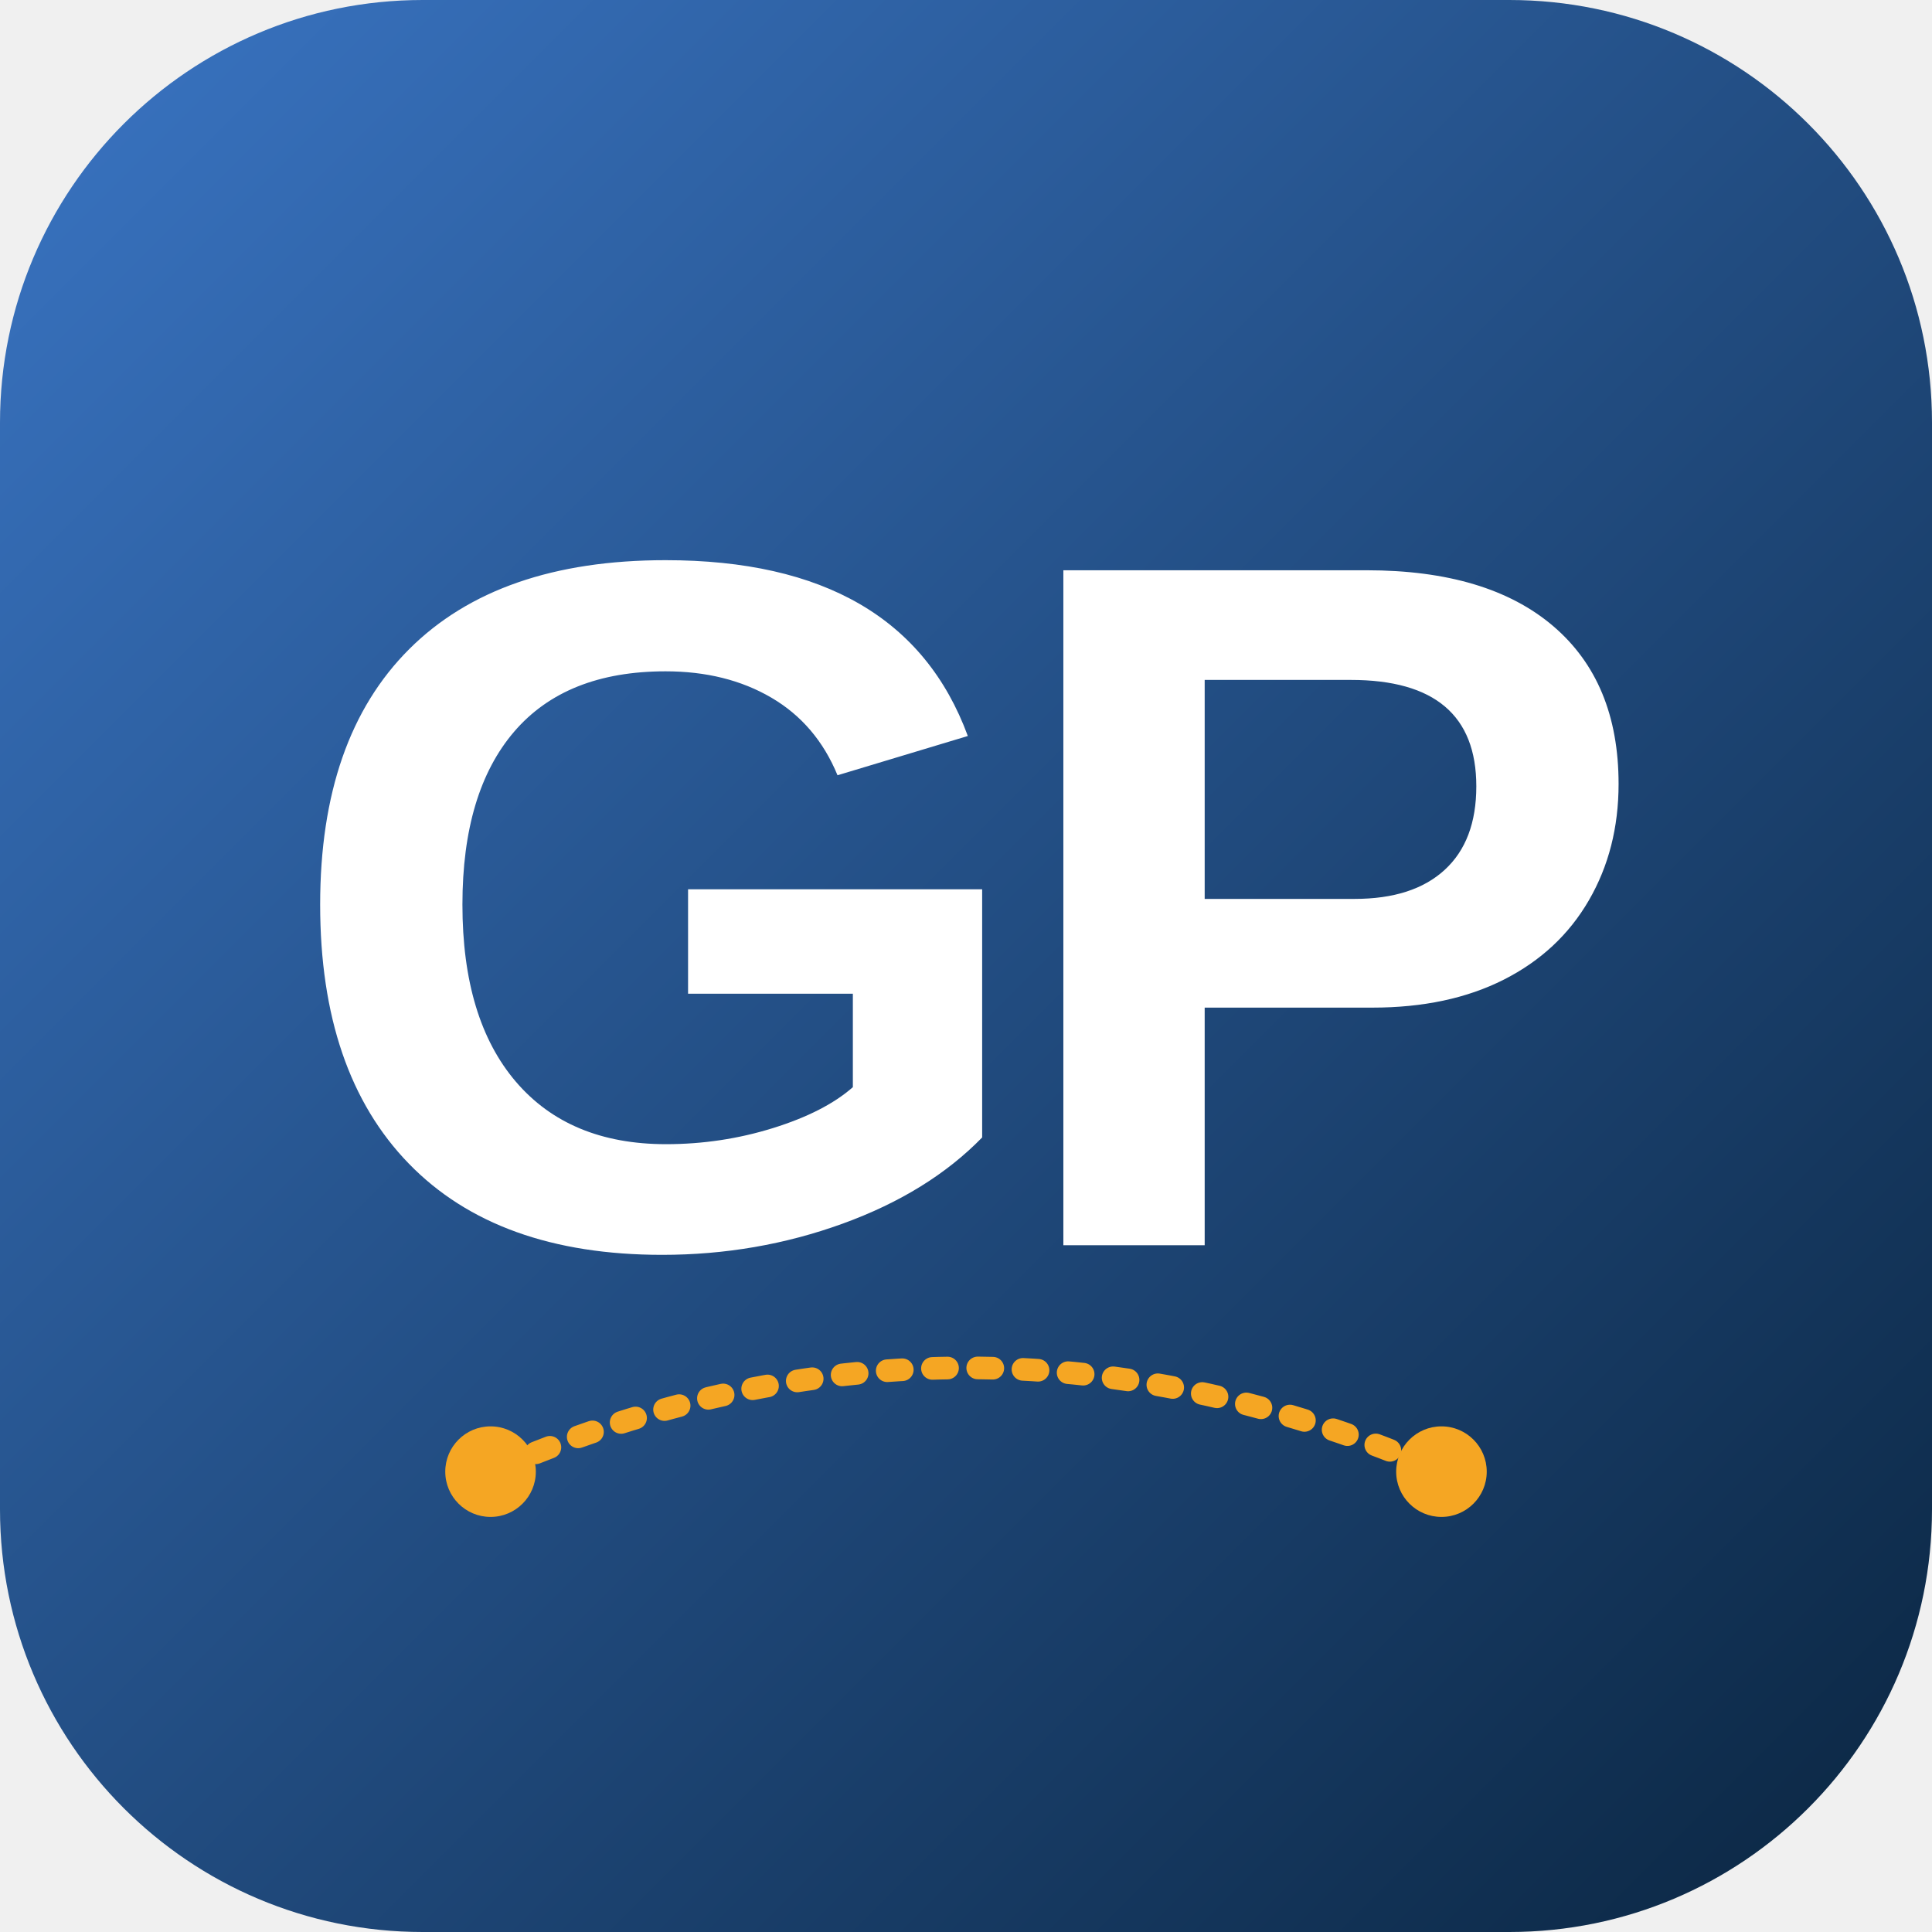
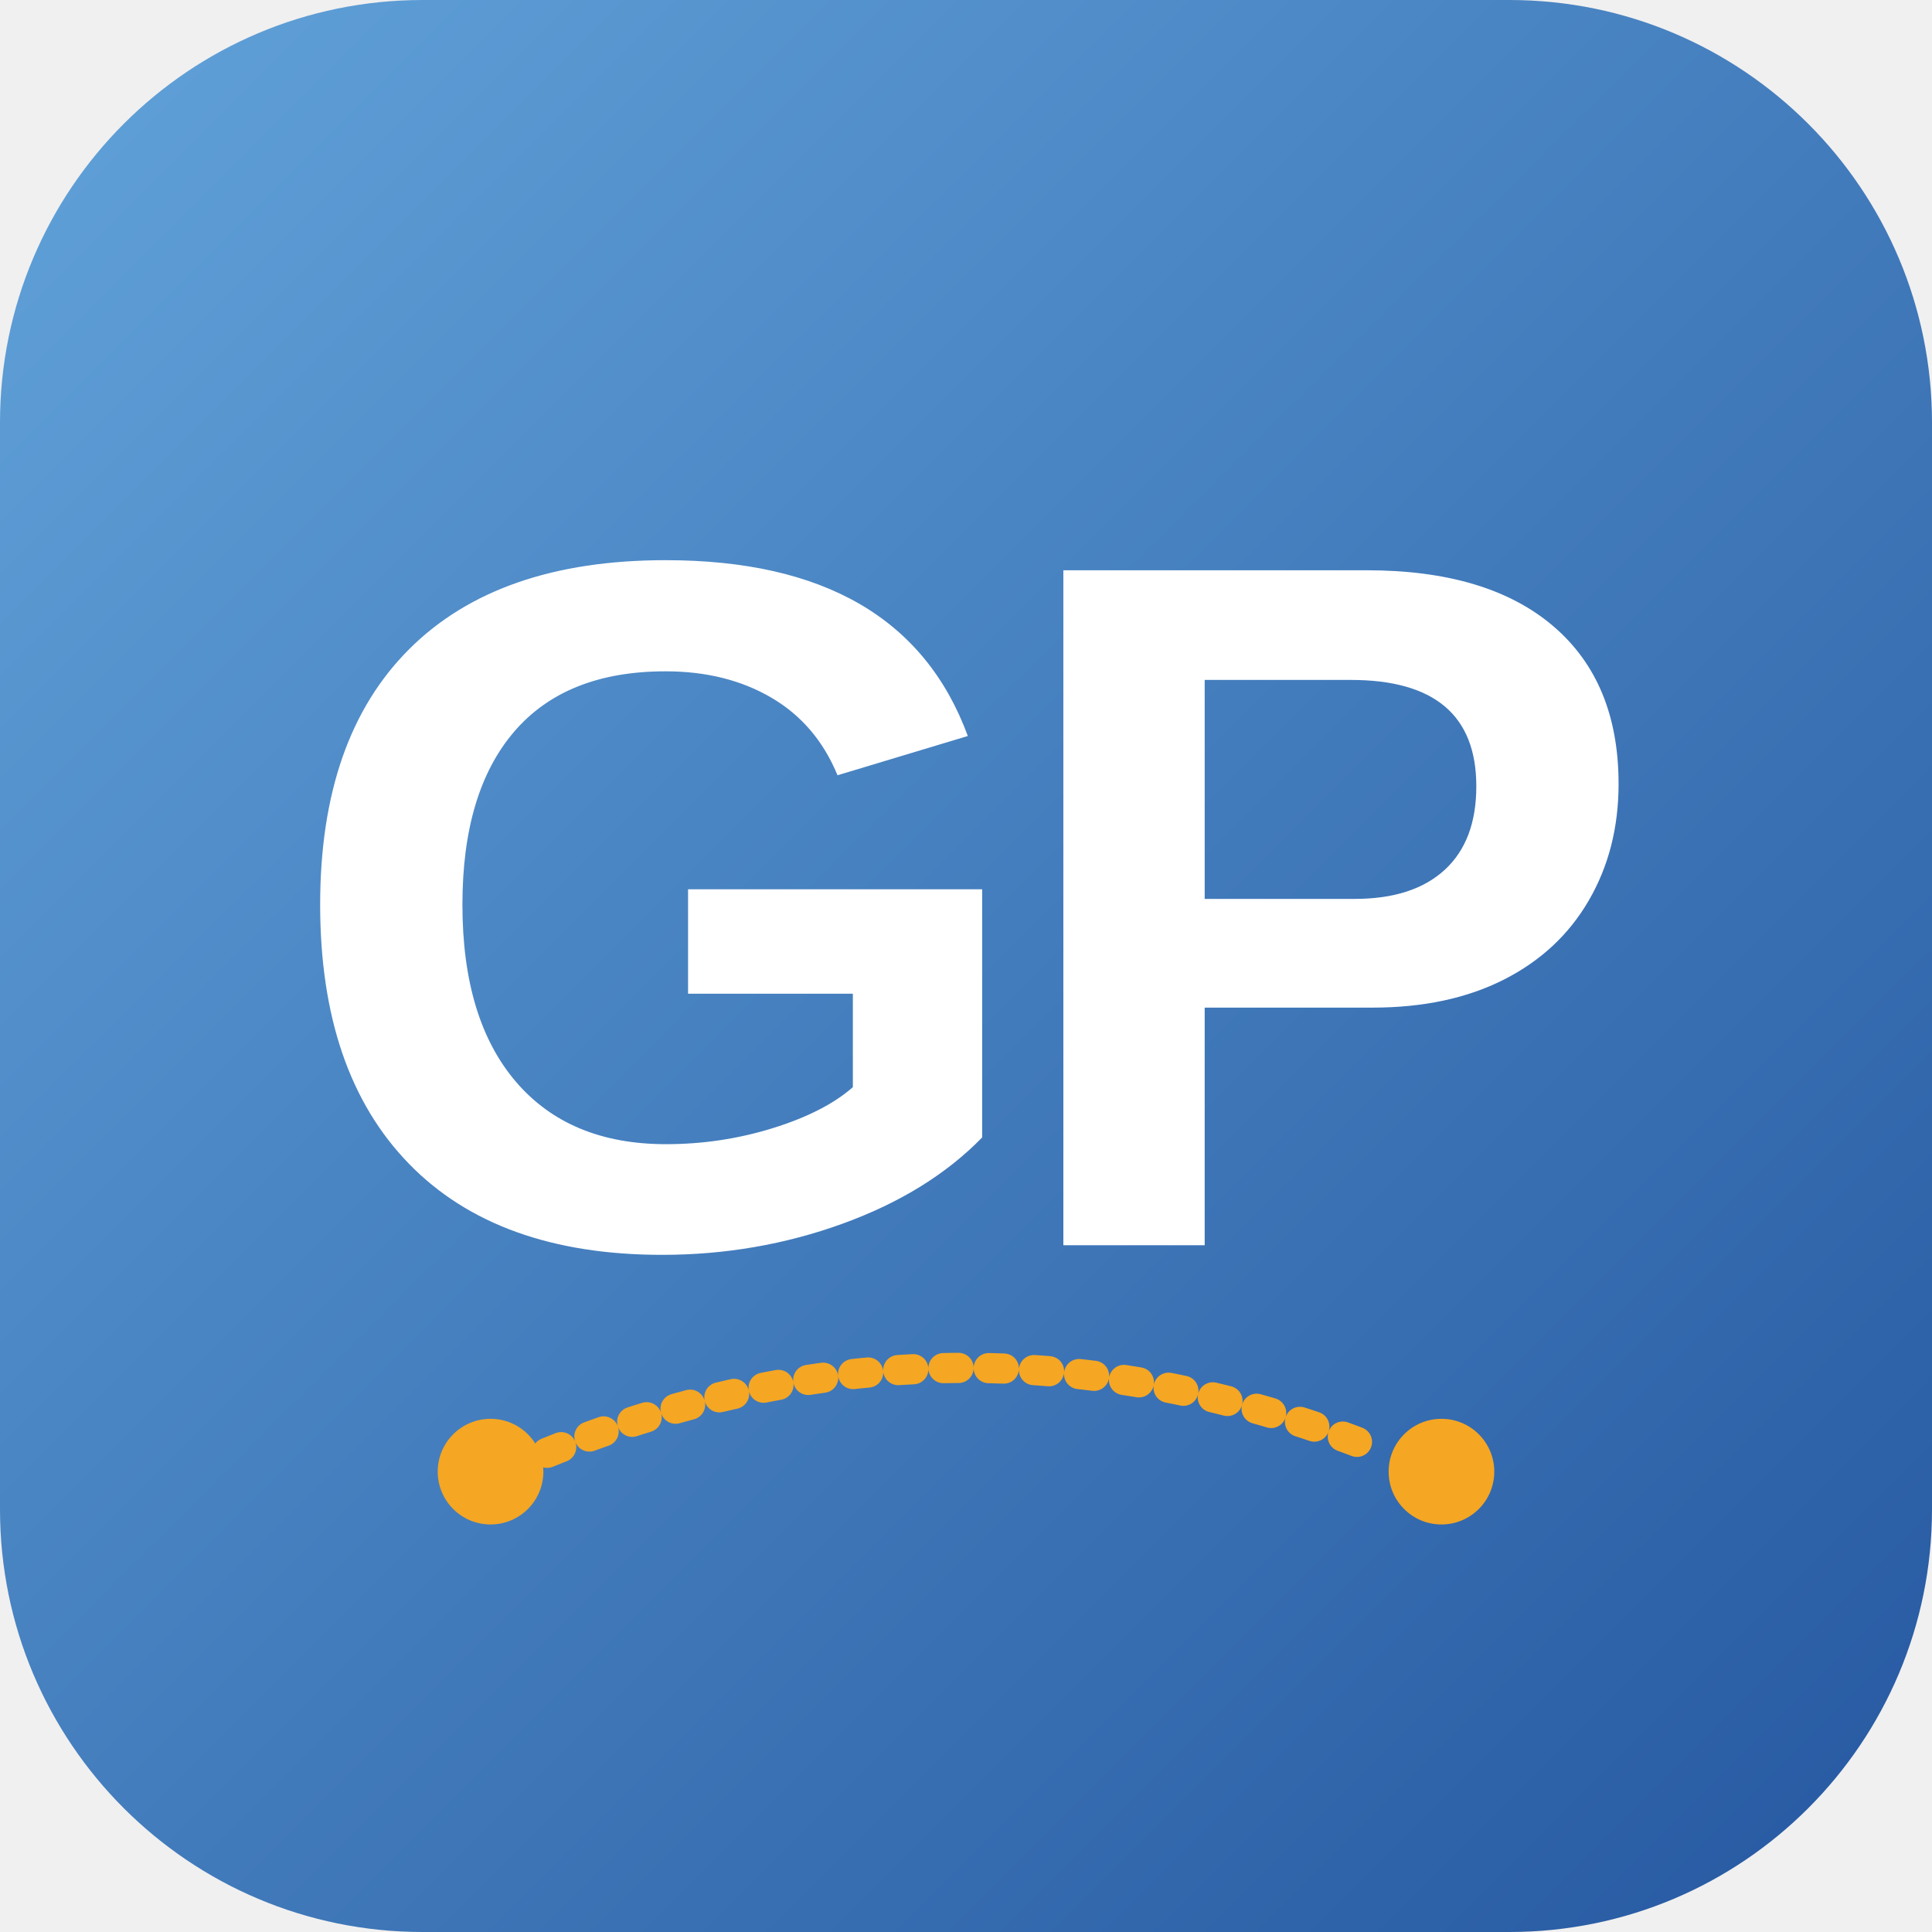
<svg xmlns="http://www.w3.org/2000/svg" viewBox="0 0 512 512" width="512" height="512">
  <defs>
    <linearGradient id="skyGrad" x1="0%" y1="0%" x2="100%" y2="100%">
-       <stop offset="0%" stop-color="#3A75C4" />
-       <stop offset="100%" stop-color="#0A2540" />
+       <stop offset="0%" stop-color="#62A3DA" />
+       <stop offset="100%" stop-color="#2557A0" />
    </linearGradient>
  </defs>
  <rect width="512" height="512" rx="112" fill="url(#skyGrad)" />
-   <text x="256" y="330" font-family="Helvetica Neue, Arial, sans-serif" font-size="260" font-weight="800" fill="#FFFFFF" text-anchor="middle" letter-spacing="-12">GP</text>
-   <circle cx="130" cy="390" r="12" fill="#F5A623" />
-   <path d="M 142 385 Q 256 340 370 385" stroke="#F5A623" stroke-width="6" fill="none" stroke-linecap="round" stroke-dasharray="4 8" />
-   <circle cx="382" cy="390" r="12" fill="#F5A623" />
+   <text x="256" y="330" font-family="Helvetica Neue, Arial, sans-serif" font-size="260" font-weight="900" fill="#FFFFFF" text-anchor="middle" letter-spacing="-12">GP</text>
+   <circle cx="130" cy="390" r="14" fill="#F5A623" />
+   <path d="M 145 385 Q 256 340 367 385" stroke="#F5A623" stroke-width="8" fill="none" stroke-linecap="round" stroke-dasharray="4 8" />
+   <circle cx="382" cy="390" r="14" fill="#F5A623" />
</svg>
